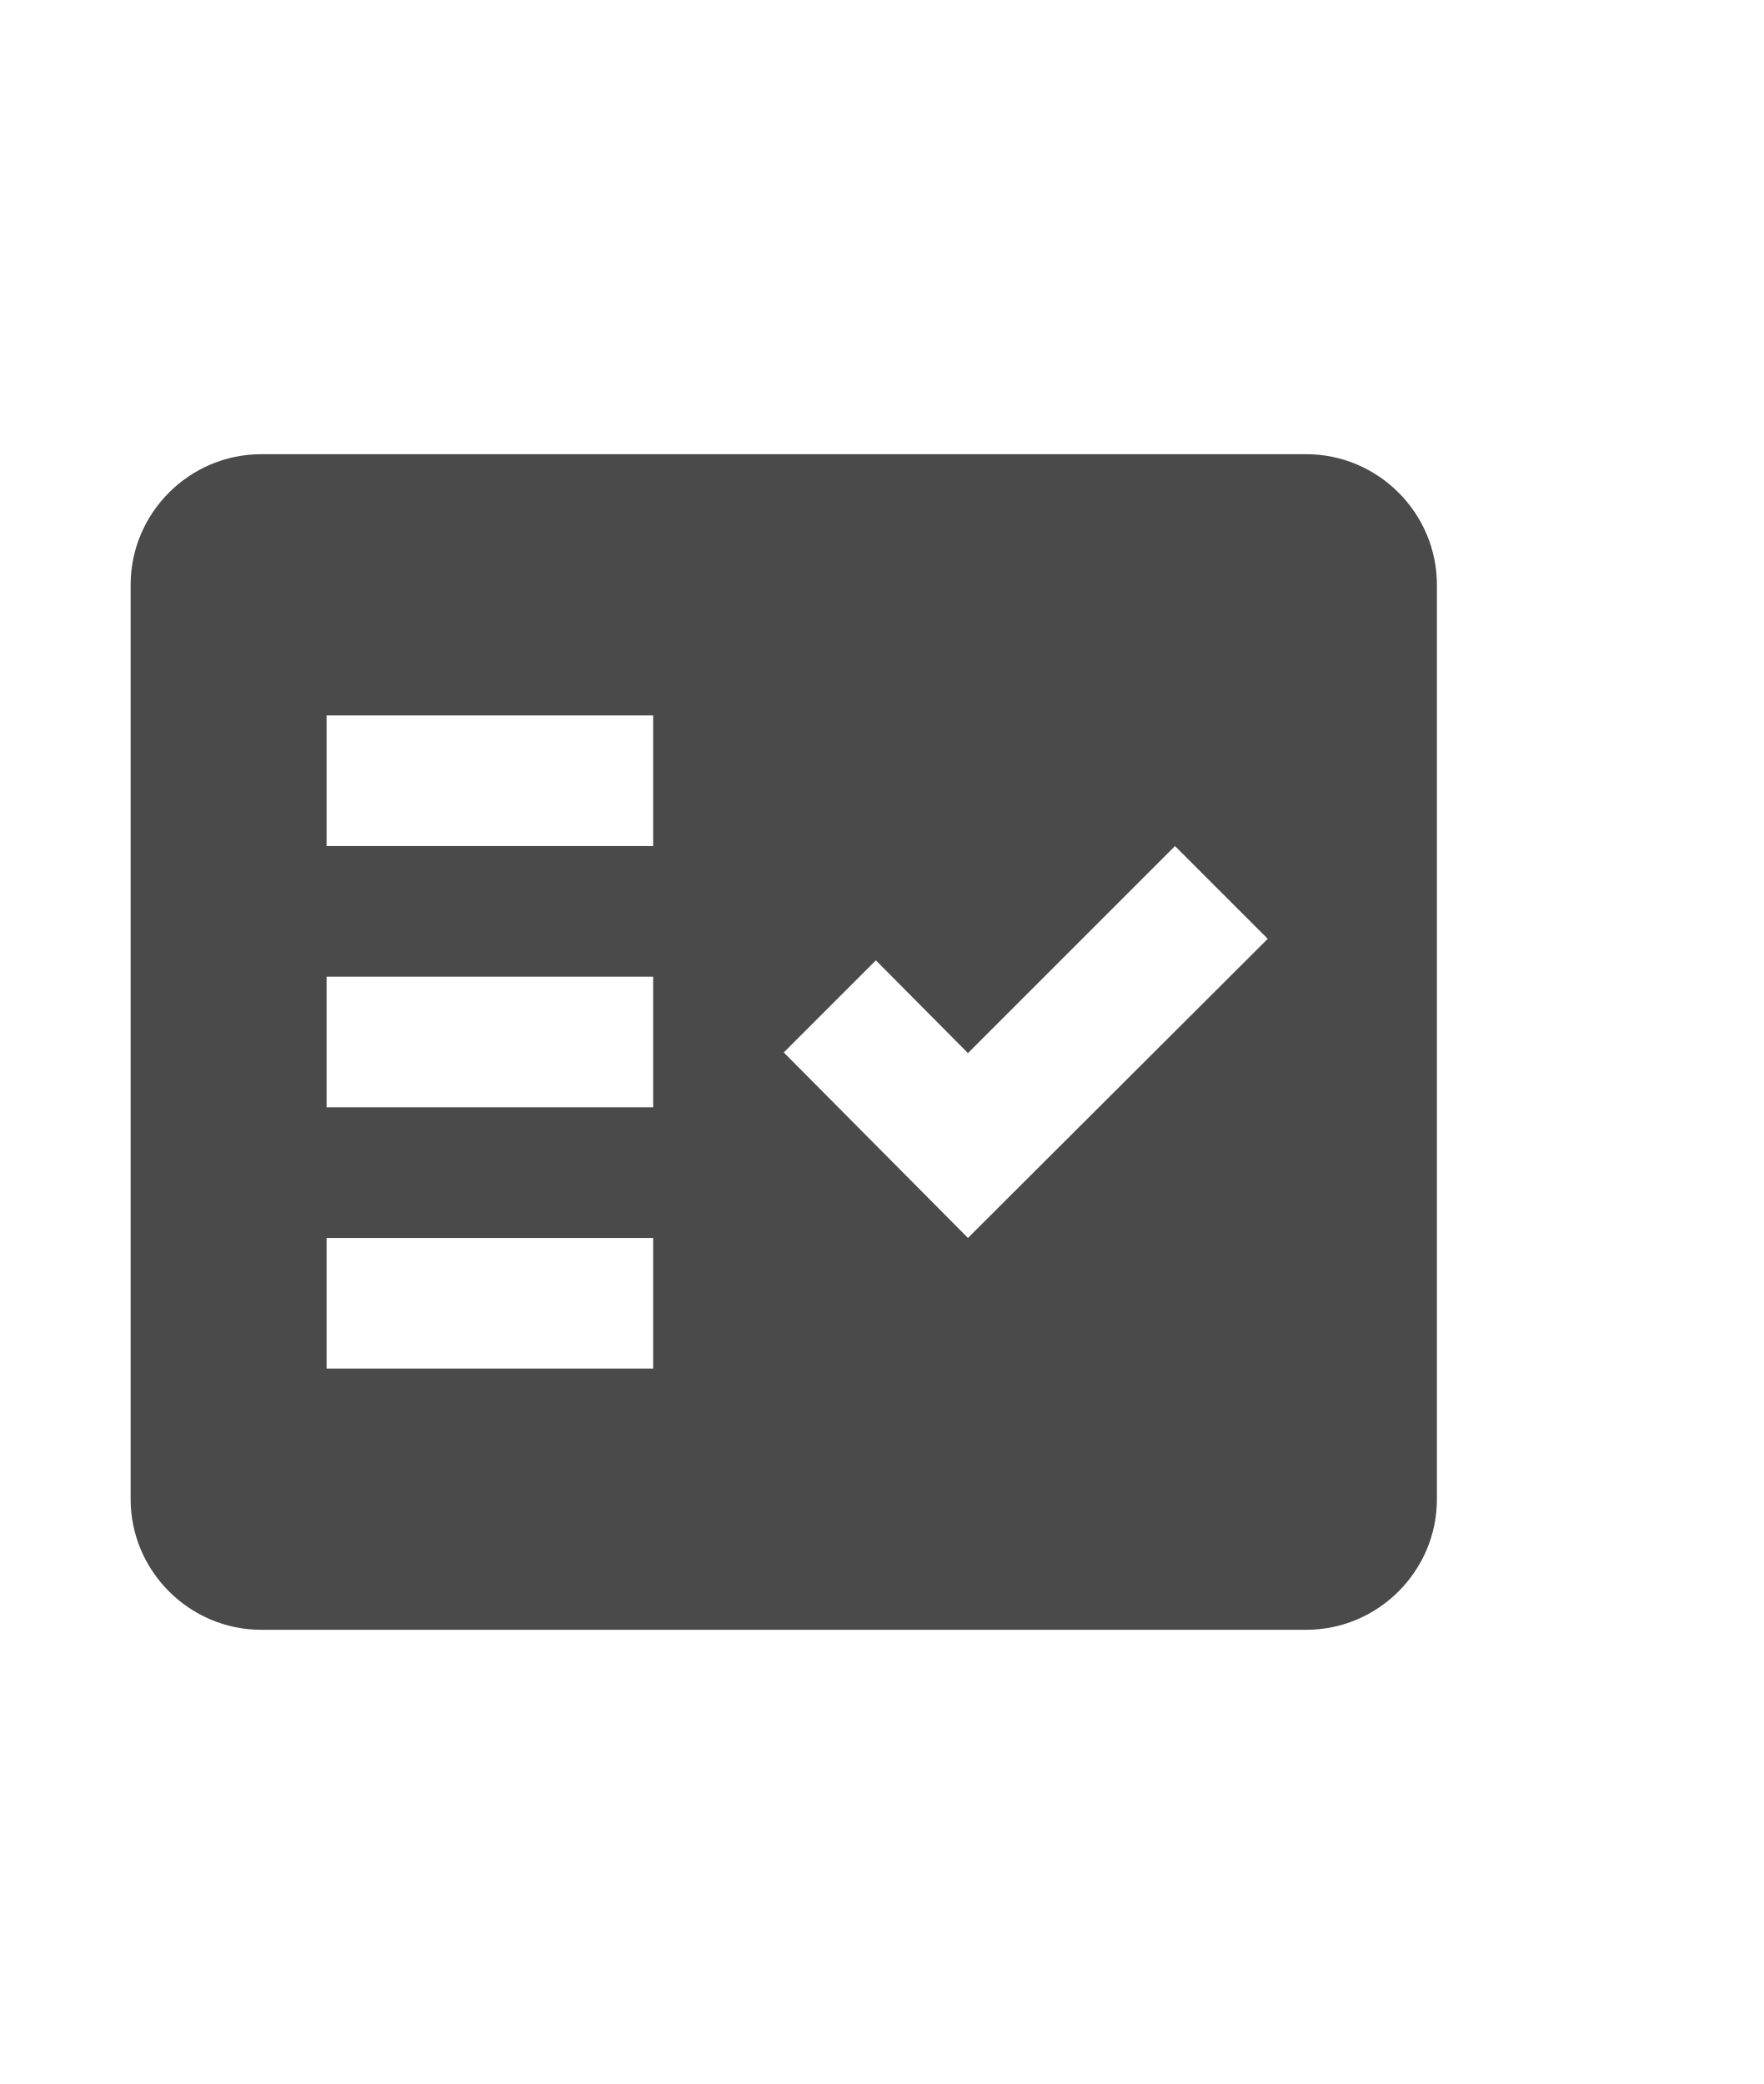
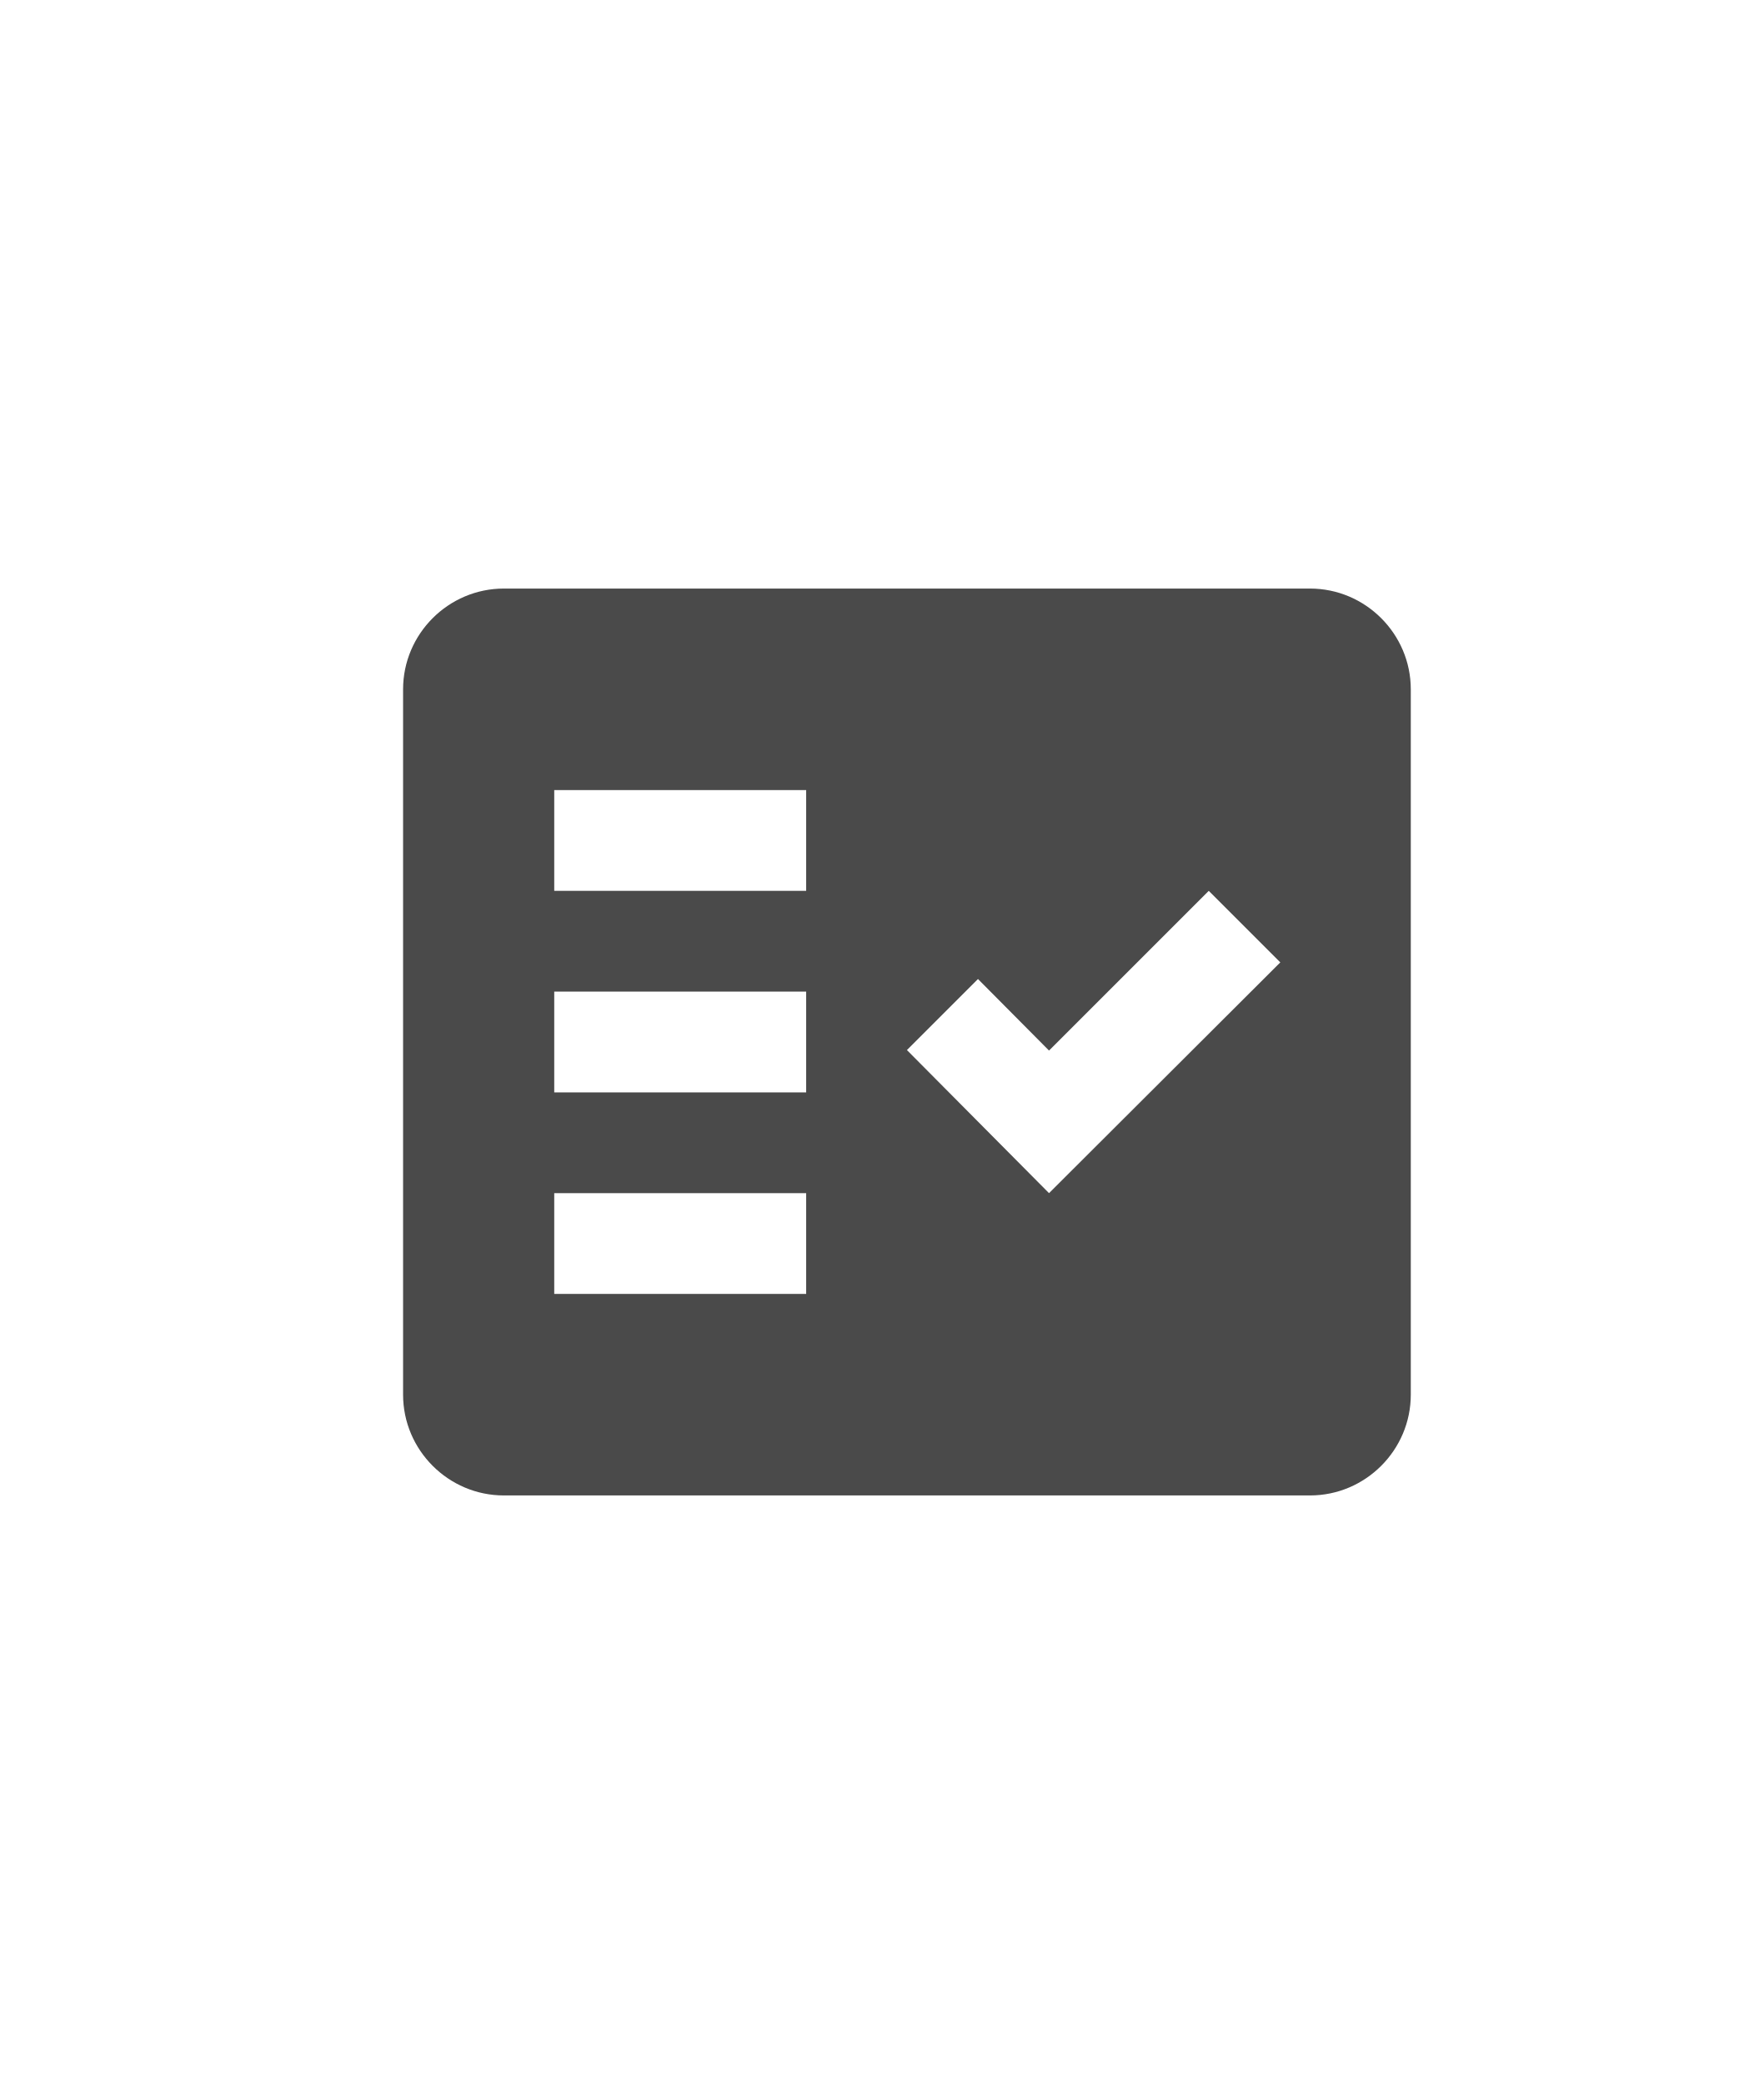
- <svg xmlns="http://www.w3.org/2000/svg" width="22px" height="26px" viewBox="0 -3 27 30" version="1.1">
+ <svg xmlns="http://www.w3.org/2000/svg" width="22px" height="26px" viewBox="-6 -3 35 30" version="1.1">
  <g id="icon-submission-page" stroke="none" stroke-width="1" fill="none" fill-rule="evenodd">
    <path d="M20,3H4C2.9,3,2,3.9,2,5v14c0,1.1,0.9,2,2,2h16c1.1,0,2-0.9,2-2V5 C22,3.9,21.1,3,20,3z M10,17H5v-2h5V17z M10,13H5v-2h5V13z M10,9H5V7h5V9z M14.82,15L12,12.16l1.41-1.41l1.41,1.42L17.99,9 l1.42,1.42L14.82,15z" fill="#4A4A4A" />
  </g>
</svg>
